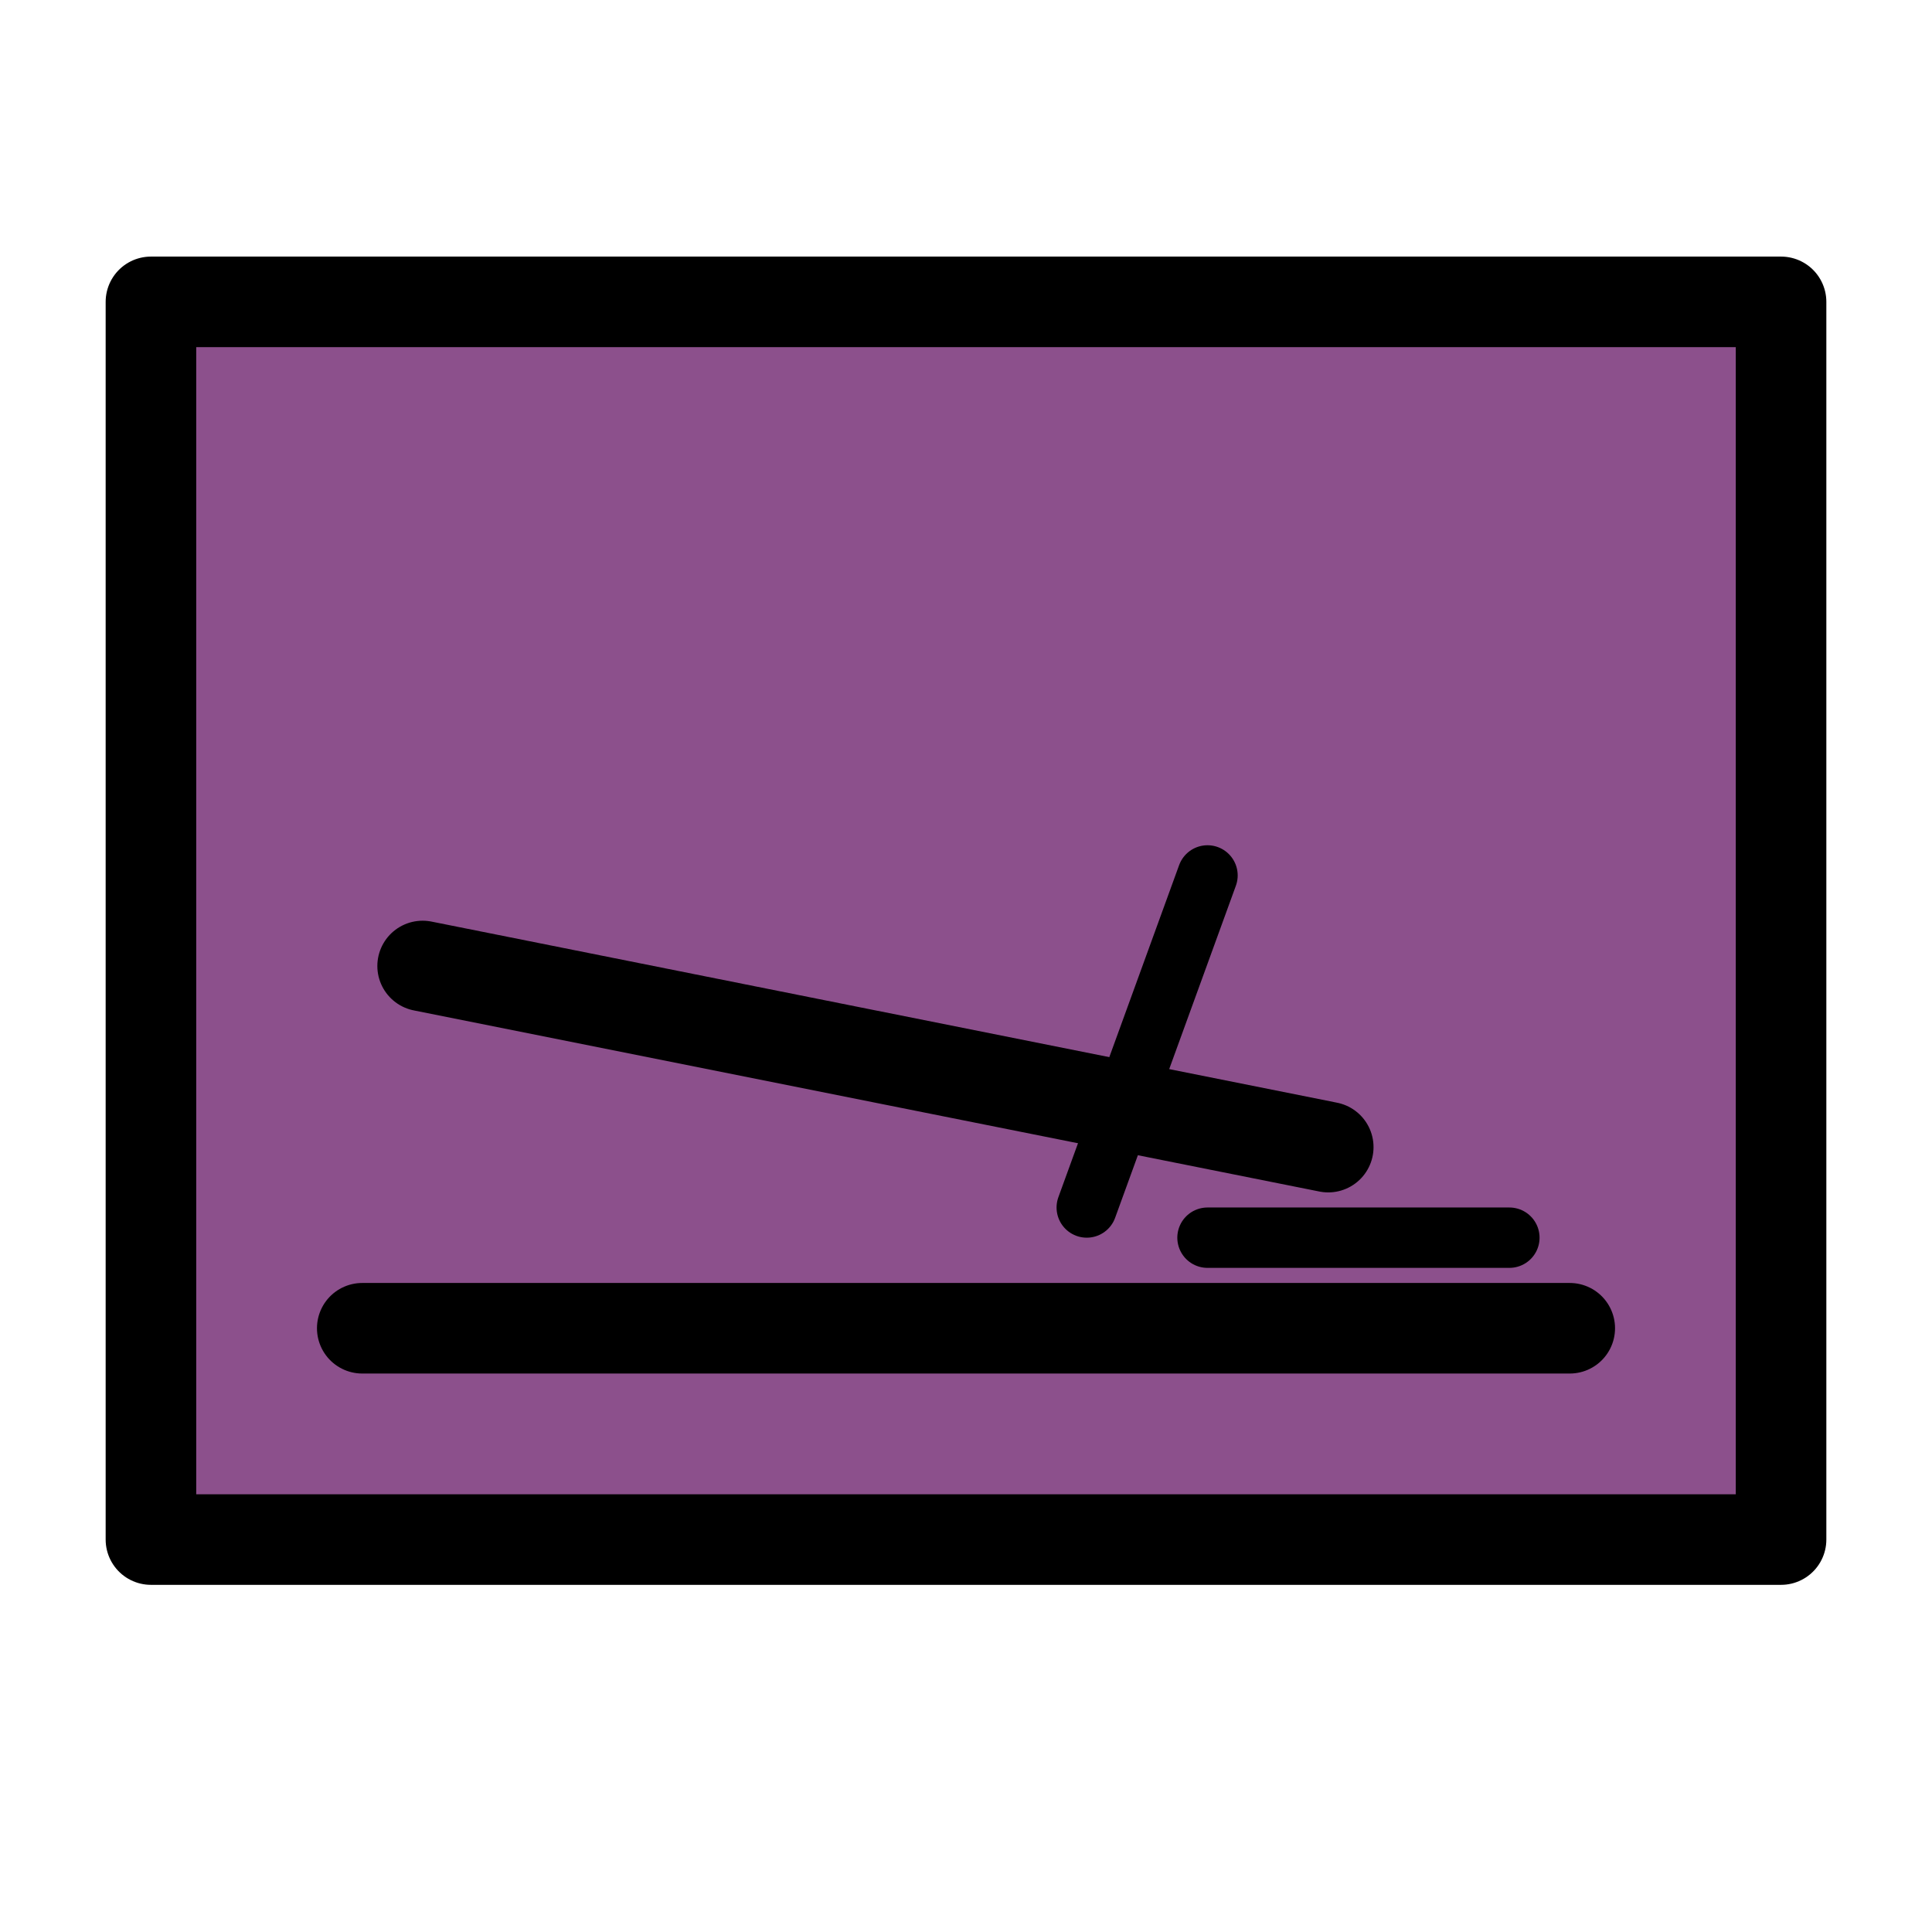
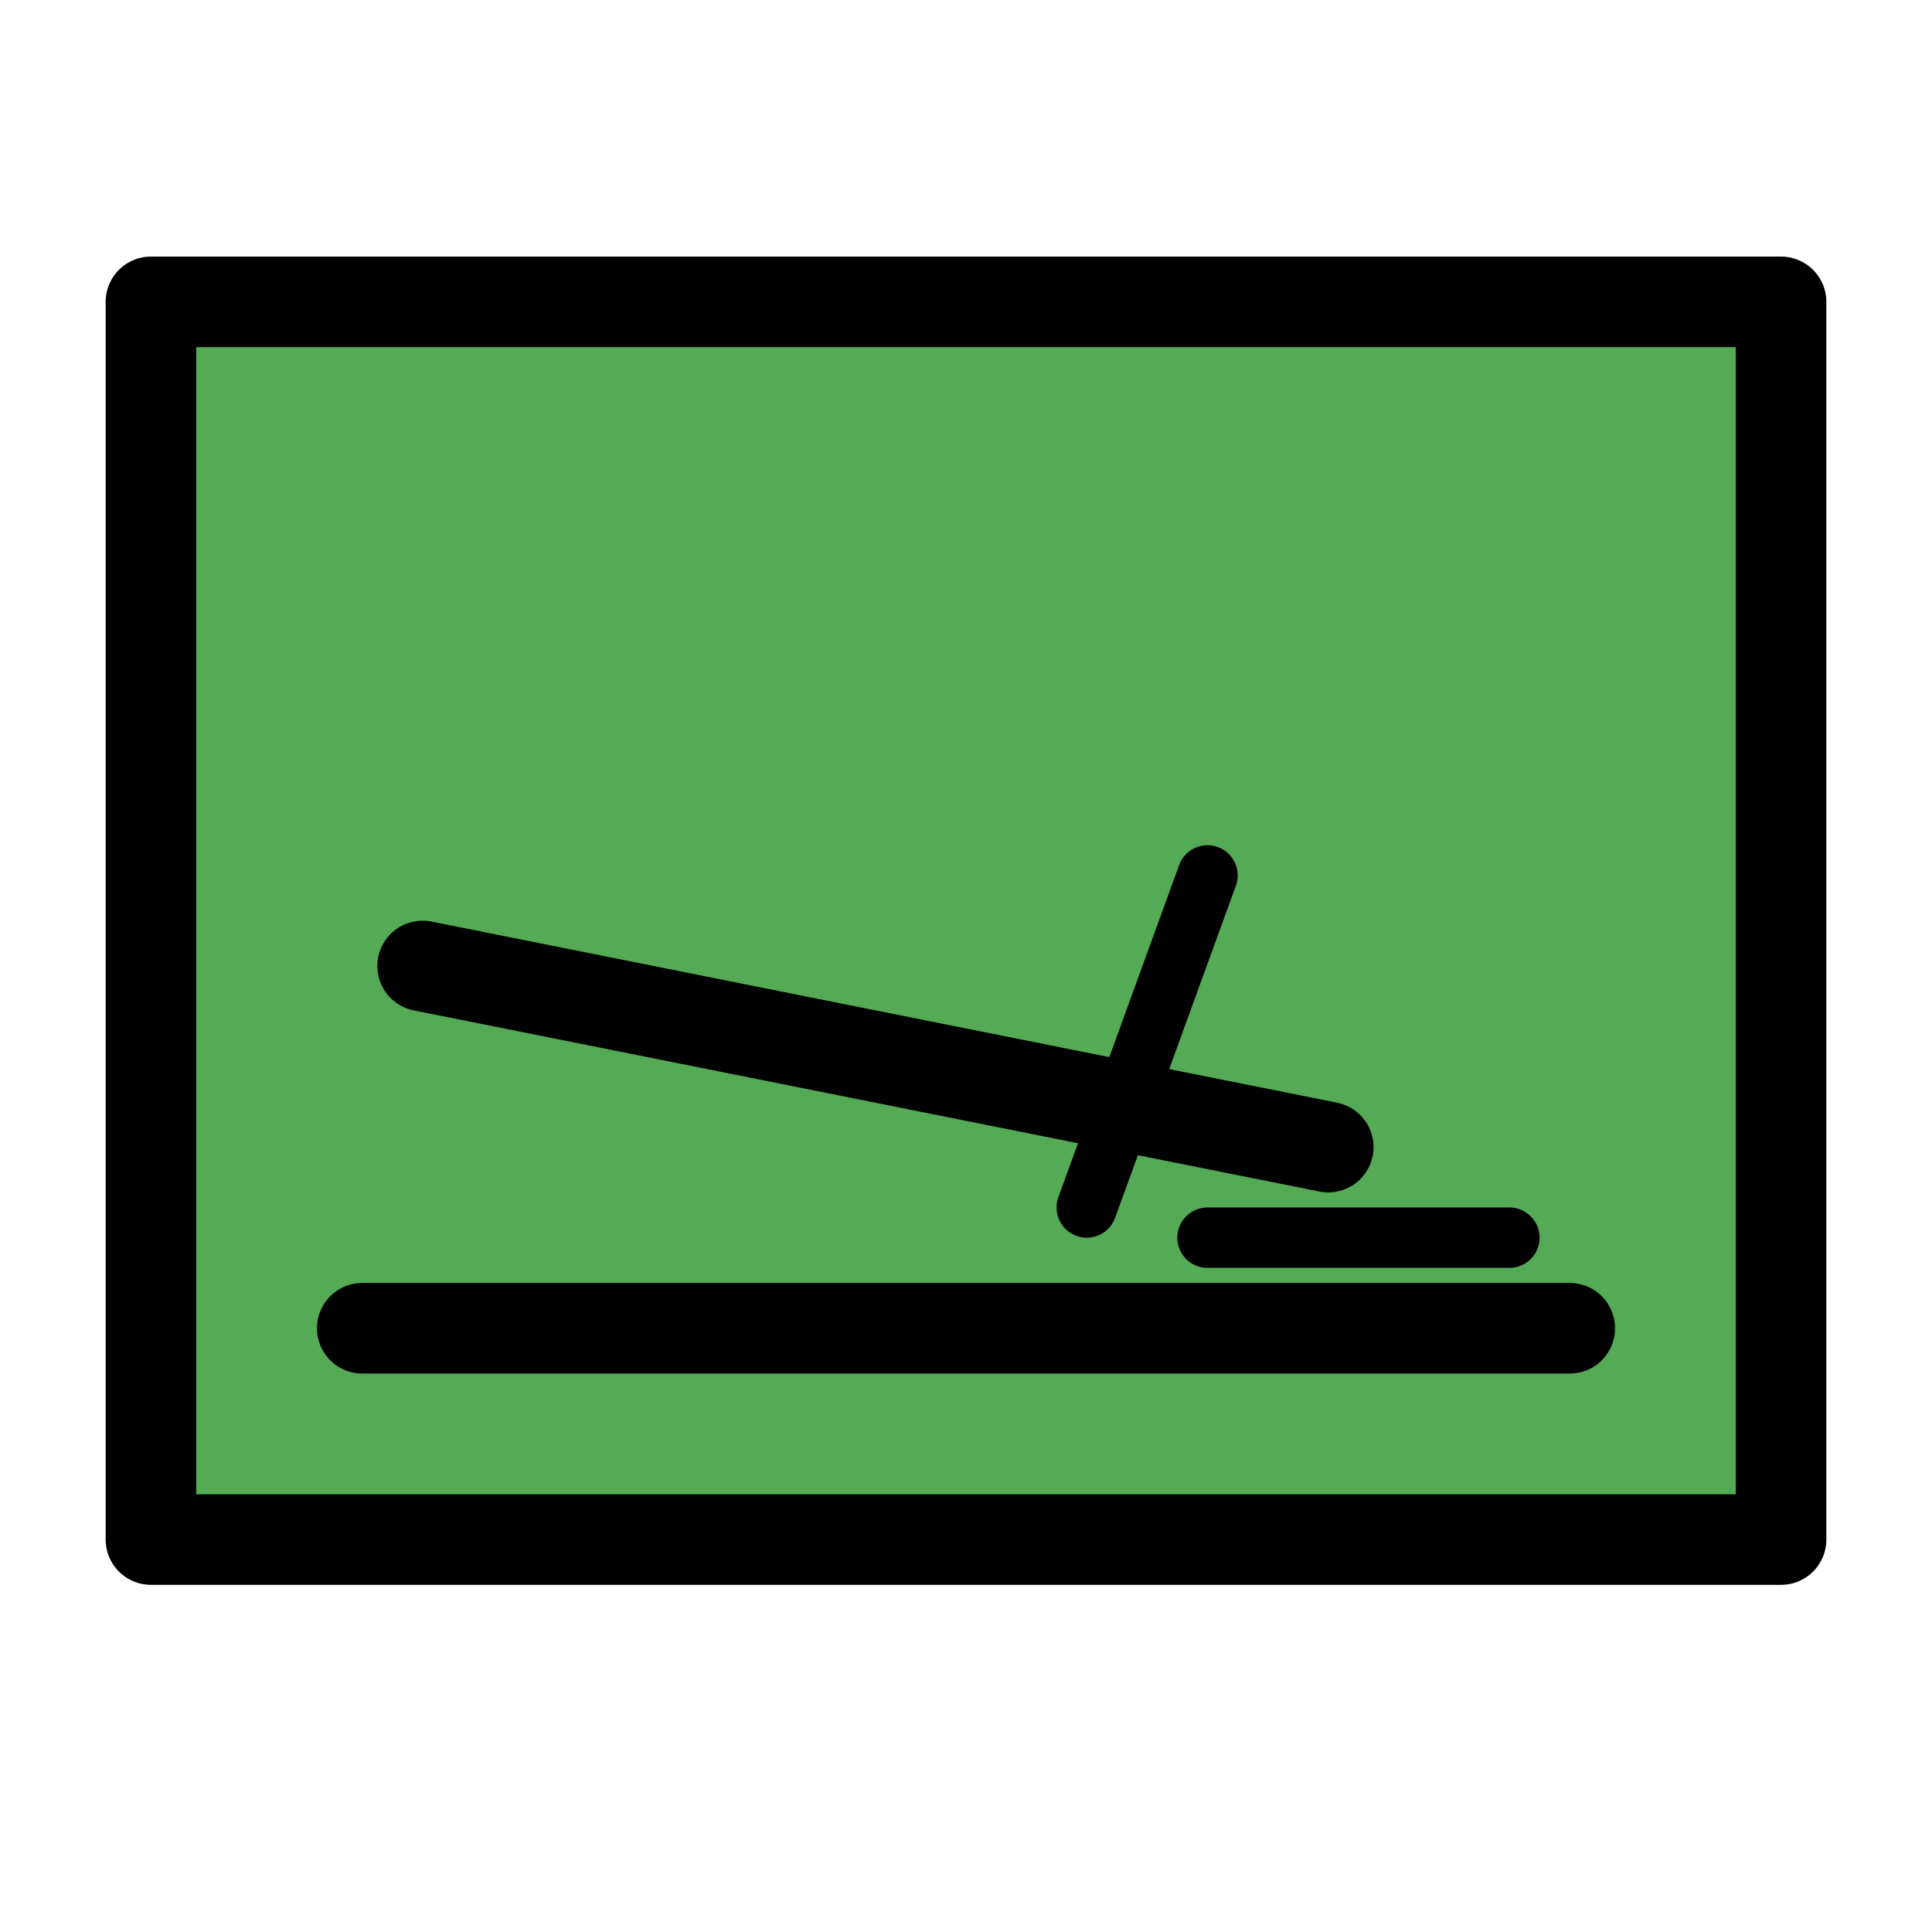
<svg xmlns="http://www.w3.org/2000/svg" width="64" height="64" id="svg2" version="1.1">
  <defs id="defs4">
    </defs>
  <g id="layer1" transform="translate(0,-988.3622)">
-     <path style="fill:#8c508c;fill-opacity:1;stroke:#000000;stroke-width:3;stroke-linecap:round;stroke-linejoin:round;stroke-miterlimit:0;stroke-opacity:1;stroke-dasharray:none" d="m 5,1039.362 0,-41 54,0 0,41 -54,0 z" id="path3914" />
+     <path style="fill:#55aa55;fill-opacity:1;stroke:#000000;stroke-width:3;stroke-linecap:round;stroke-linejoin:round;stroke-miterlimit:0;stroke-opacity:1;stroke-dasharray:none" d="m 5,1039.362 0,-41 54,0 0,41 -54,0 z" id="path3914" />
    <path style="fill:none;stroke:#000000;stroke-width:3;stroke-linecap:round;stroke-linejoin:miter;stroke-opacity:1;stroke-miterlimit:4;stroke-dasharray:none" d="m 12,44 40,0" id="path3996" transform="translate(0,988.3622)" />
    <path style="fill:none;stroke:#000000;stroke-width:3;stroke-linecap:round;stroke-linejoin:miter;stroke-miterlimit:4;stroke-opacity:1;stroke-dasharray:none" d="m 44,1026.362 -30,-6" id="path3996-2-7" />
    <path style="fill:none;stroke:#000000;stroke-width:2;stroke-linecap:round;stroke-linejoin:miter;stroke-miterlimit:4;stroke-opacity:1;stroke-dasharray:none" d="m 40,1017.362 -4,11" id="path3996-2-6" />
    <path style="fill:none;stroke:#000000;stroke-width:2;stroke-linecap:round;stroke-linejoin:miter;stroke-miterlimit:4;stroke-opacity:1;stroke-dasharray:none" d="m 50,1029.362 -10,0" id="path3996-2-6-1" />
  </g>
</svg>
